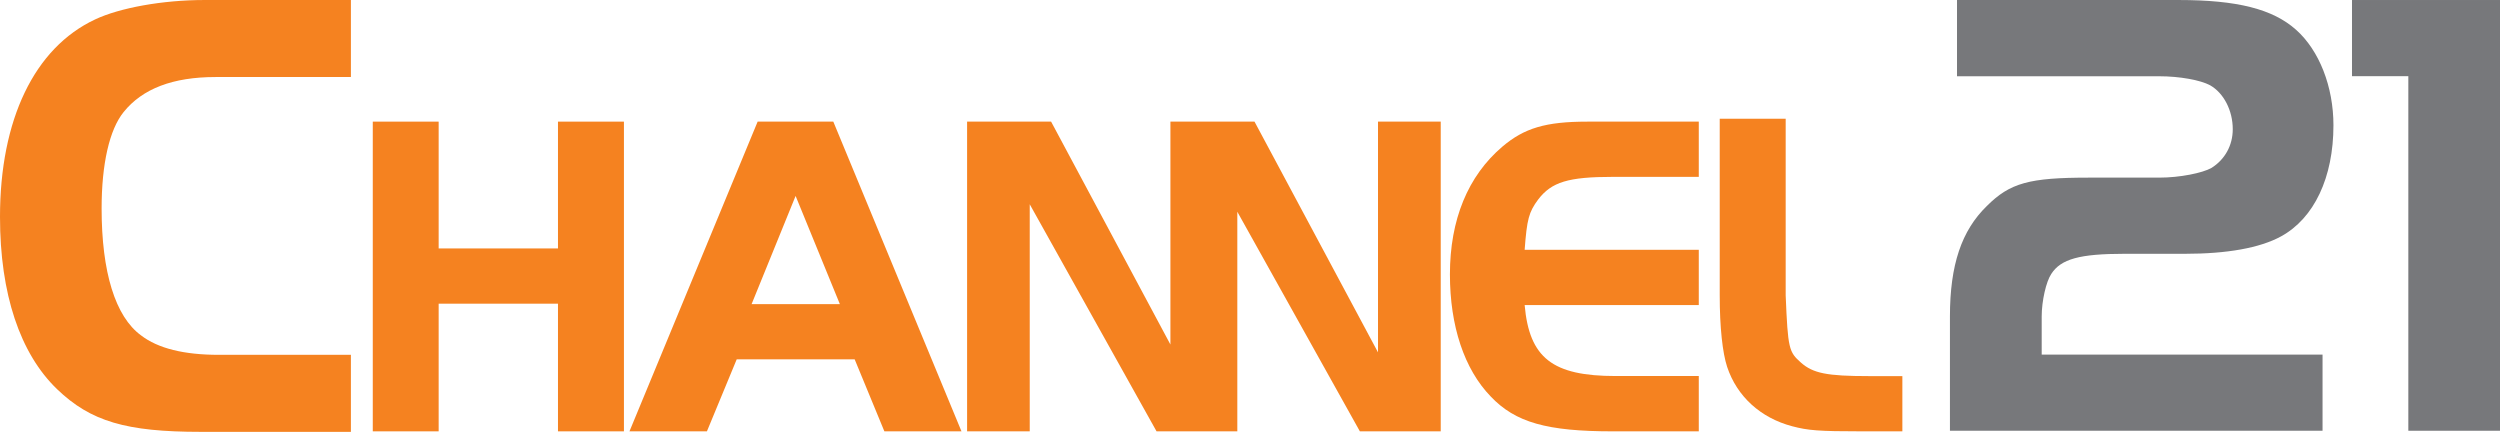
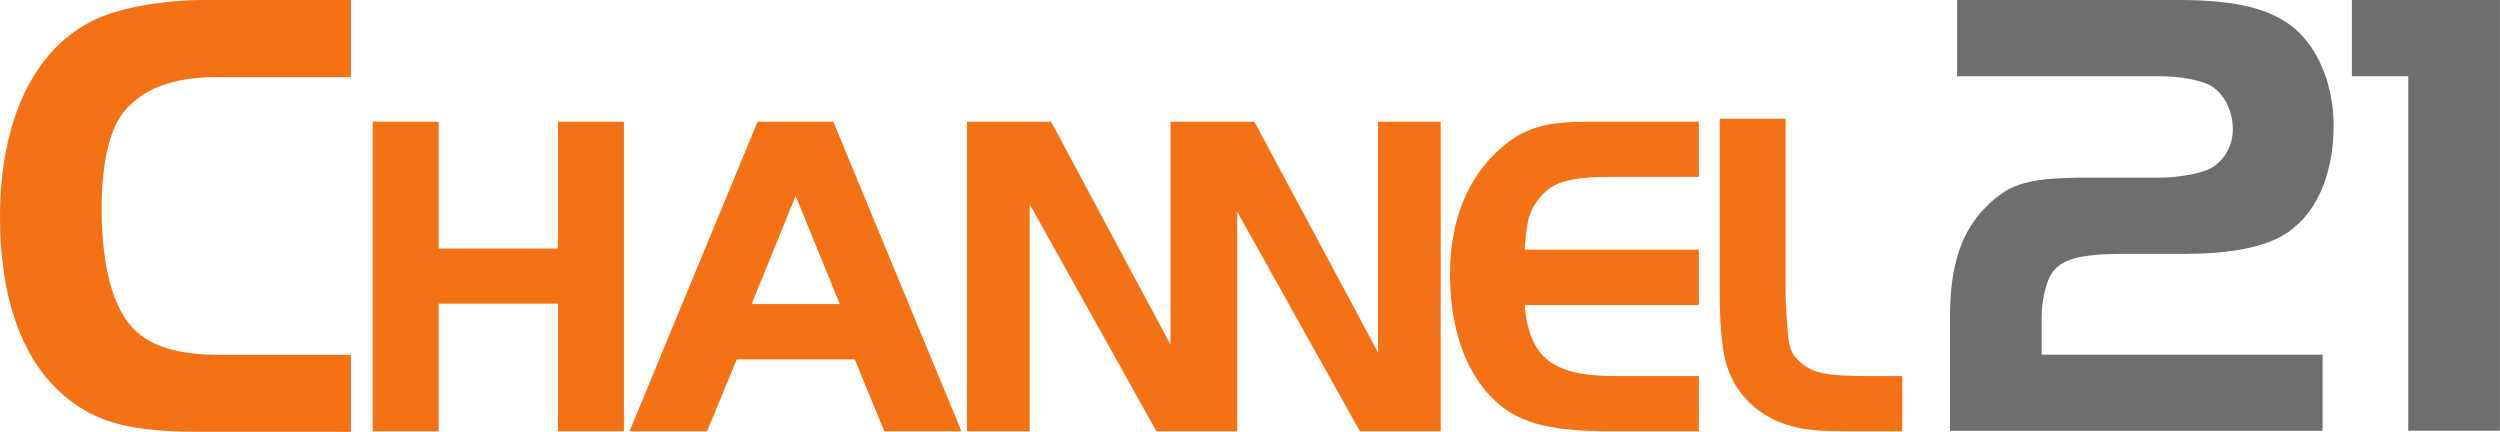
- <svg xmlns="http://www.w3.org/2000/svg" version="1.1" width="631" height="109" id="svg2">
-   <defs id="defs14" />
-   <g transform="translate(-62.21649,-373.3275)" id="layer1">
-     <polyline points="382.439,190.218 381.664,190.218 381.664,188.718 380.262,188.718 380.262,190.218   379.488,190.218 379.488,186.579 380.262,186.579 380.262,188.069 381.664,188.069 381.664,186.579 382.439,186.579   382.439,190.218 " id="polyline1447" transform="matrix(21.48158,0,0,21.48158,-7995.697,-3603.985)" style="fill:#f58220" />
-     <path d="m 253.446,404.027 h 19.097 l 32.351,78.171 h -19.462 l -7.497,-18.173 h -29.773 l -7.519,18.173 h -19.548 l 32.351,-78.171 m -1.525,46.057 h 22.276 l -11.17,-27.303 -11.106,27.303 z" id="path1449" style="fill:#f58220" />
-     <polyline points="391.299,186.579 391.299,189.29 389.848,186.579 388.86,186.579 388.86,189.198 387.458,186.579   386.471,186.579 386.471,190.218 387.207,190.218 387.207,187.55 388.697,190.218 389.646,190.218 389.646,187.638 391.086,190.218   392.036,190.218 392.036,186.579 391.299,186.579 " id="polyline1451" transform="matrix(21.48158,0,0,21.48158,-7995.697,-3603.985)" style="fill:#f58220" />
-     <path d="m 490.989,417.969 h -21.675 c -11.256,0 -15.488,1.289 -18.882,5.736 -2.341,3.179 -2.814,4.919 -3.394,12.674 h 43.951 v 13.942 h -43.951 c 1.181,13.362 7.024,17.916 22.964,17.916 h 20.988 v 13.963 h -21.675 c -16.648,0 -24.618,-2.234 -30.848,-8.807 -6.681,-6.896 -10.29,-17.808 -10.29,-30.805 0,-13.834 4.554,-24.854 13.233,-32.244 5.521,-4.683 10.913,-6.316 21.46,-6.316 h 28.119 v 13.942" id="path1453" style="fill:#f58220" />
-     <path d="M 512.922,403.297 V 447.871 c 0.559,13.576 0.816,14.285 3.867,16.992 3.05,2.685 6.552,3.394 17.099,3.394 h 8.485 v 13.942 H 532.148 c -11.02,0 -13.598,-0.236 -17.593,-1.289 -7.948,-2.105 -13.92,-7.497 -16.412,-14.994 -1.16,-3.523 -1.869,-9.967 -1.869,-18.045 v -44.574 h 16.648" id="path1455" style="fill:#f58220" />
-     <path d="m 150.785,482.327 h -37.915 c -18.796,0 -27.776,-2.621 -36.261,-10.784 -9.323,-8.979 -14.393,-24.016 -14.393,-43.479 0,-24.51 8.657,-42.641 24.016,-49.837 6.208,-2.921 16.992,-4.898 27.625,-4.898 h 36.927 v 19.441 h -34.156 c -10.784,0 -18.453,2.943 -23.2,8.829 -3.587,4.425 -5.564,13.082 -5.564,24.36 0,16.004 3.437,27.282 9.967,32.029 4.253,3.265 10.784,4.898 19.613,4.898 h 33.339 v 19.441" id="path1457" style="fill:#f58220" />
-     <path d="m 648.427,462.822 v 19.226 h -94.046 v -28.85 c 0,-13.039 2.943,-21.675 9.302,-27.862 5.864,-5.864 10.741,-7.175 25.735,-7.175 h 17.787 c 5.199,0 10.913,-1.16 13.19,-2.449 3.394,-2.127 5.37,-5.693 5.37,-9.774 0,-4.726 -2.277,-9.13 -5.714,-11.085 -2.427,-1.31 -7.647,-2.277 -12.867,-2.277 h -51.019 v -19.247 h 55.895 c 14.844,0 23.802,2.277 29.688,7.519 5.843,5.199 9.43,14.328 9.43,24.102 0,13.211 -4.898,23.479 -13.211,28.033 -5.37,2.943 -13.684,4.404 -24.274,4.404 h -15.316 c -11.235,0 -15.982,1.31 -18.41,5.07 -1.31,1.933 -2.427,6.831 -2.427,10.741 v 9.624 h 70.889" id="path1459" style="fill:#77787b" />
-     <polyline points="402.743,185.15 402.743,186.045 403.405,186.045 403.405,190.211 404.482,190.211 404.482,185.15   402.743,185.15 " id="polyline1461" transform="matrix(21.48158,0,0,21.48158,-7995.697,-3603.985)" style="fill:#77787b" />
+ <svg xmlns="http://www.w3.org/2000/svg" height="103.64" width="600" version="1.1" viewBox="0 0 158.75 27.421">
+   <g transform="translate(-55.185 -159.31)">
+     <g fill="#f47216">
+       <path d="m94.803 186.7h-4.187v-8.11h-7.577v8.11h-4.188v-19.66h4.188v8.05h7.577v-8.05h4.187z" />
+       <path d="m103.29 167.04-8.133 19.66h4.923l1.89-4.57h7.49l1.88 4.57h4.9l-8.14-19.66zm2.42 4.71 2.8 6.87h-5.6z" />
+       <path d="m142.69 167.04v14.65l-7.85-14.65h-5.33v14.15l-7.58-14.15h-5.34v19.66h3.98v-14.42l8.05 14.42h5.13v-13.94l7.79 13.94h5.13v-19.66z" />
+       <path d="m163.06 170.54h-5.46c-2.83 0-3.89 0.33-4.74 1.45-0.59 0.8-0.71 1.24-0.86 3.18h11.06v3.51h-11.06c0.3 3.36 1.77 4.51 5.78 4.51h5.28v3.51h-5.46c-4.18 0-6.19-0.56-7.75-2.21-1.68-1.74-2.59-4.48-2.59-7.75 0-3.48 1.14-6.25 3.33-8.11 1.38-1.18 2.74-1.59 5.39-1.59h7.08z" />
+       <path d="m168.57 166.85v11.21c0.15 3.42 0.21 3.6 0.98 4.28 0.76 0.68 1.65 0.85 4.3 0.85h2.13v3.51h-2.57c-2.77 0-3.42-0.06-4.42-0.32-2.01-0.53-3.51-1.89-4.13-3.78-0.3-0.88-0.47-2.5-0.47-4.54v-11.21z" />
+       <path d="m77.467 186.73h-9.538c-4.728 0-6.989-0.65-9.127-2.71-2.343-2.26-3.617-6.04-3.617-10.93 0-6.17 2.179-10.73 6.043-12.54 1.562-0.74 4.275-1.24 6.948-1.24h9.291v4.9h-8.592c-2.714 0-4.646 0.74-5.838 2.22-0.905 1.11-1.398 3.28-1.398 6.12 0 4.03 0.864 6.87 2.508 8.06 1.069 0.82 2.713 1.23 4.933 1.23h8.387z" />
+     </g>
+     <path d="m202.67 181.83v4.83h-23.66v-7.25c0-3.28 0.74-5.46 2.34-7.01 1.47-1.48 2.7-1.81 6.48-1.81h4.47c1.31 0 2.74-0.29 3.32-0.62 0.86-0.53 1.35-1.43 1.35-2.46 0-1.18-0.57-2.29-1.44-2.78-0.61-0.33-1.92-0.58-3.23-0.58h-12.84v-4.84h14.06c3.74 0 5.99 0.58 7.47 1.89 1.47 1.31 2.38 3.61 2.38 6.07 0 3.32-1.23 5.9-3.33 7.05-1.35 0.74-3.44 1.11-6.11 1.11h-3.85c-2.83 0-4.02 0.33-4.63 1.27-0.33 0.49-0.62 1.72-0.62 2.71v2.42z" fill="#706d6e" />
+     <path d="m204.53 159.31v4.84h3.58v22.51h5.82v-27.35z" fill="#706d6e" />
  </g>
</svg>
